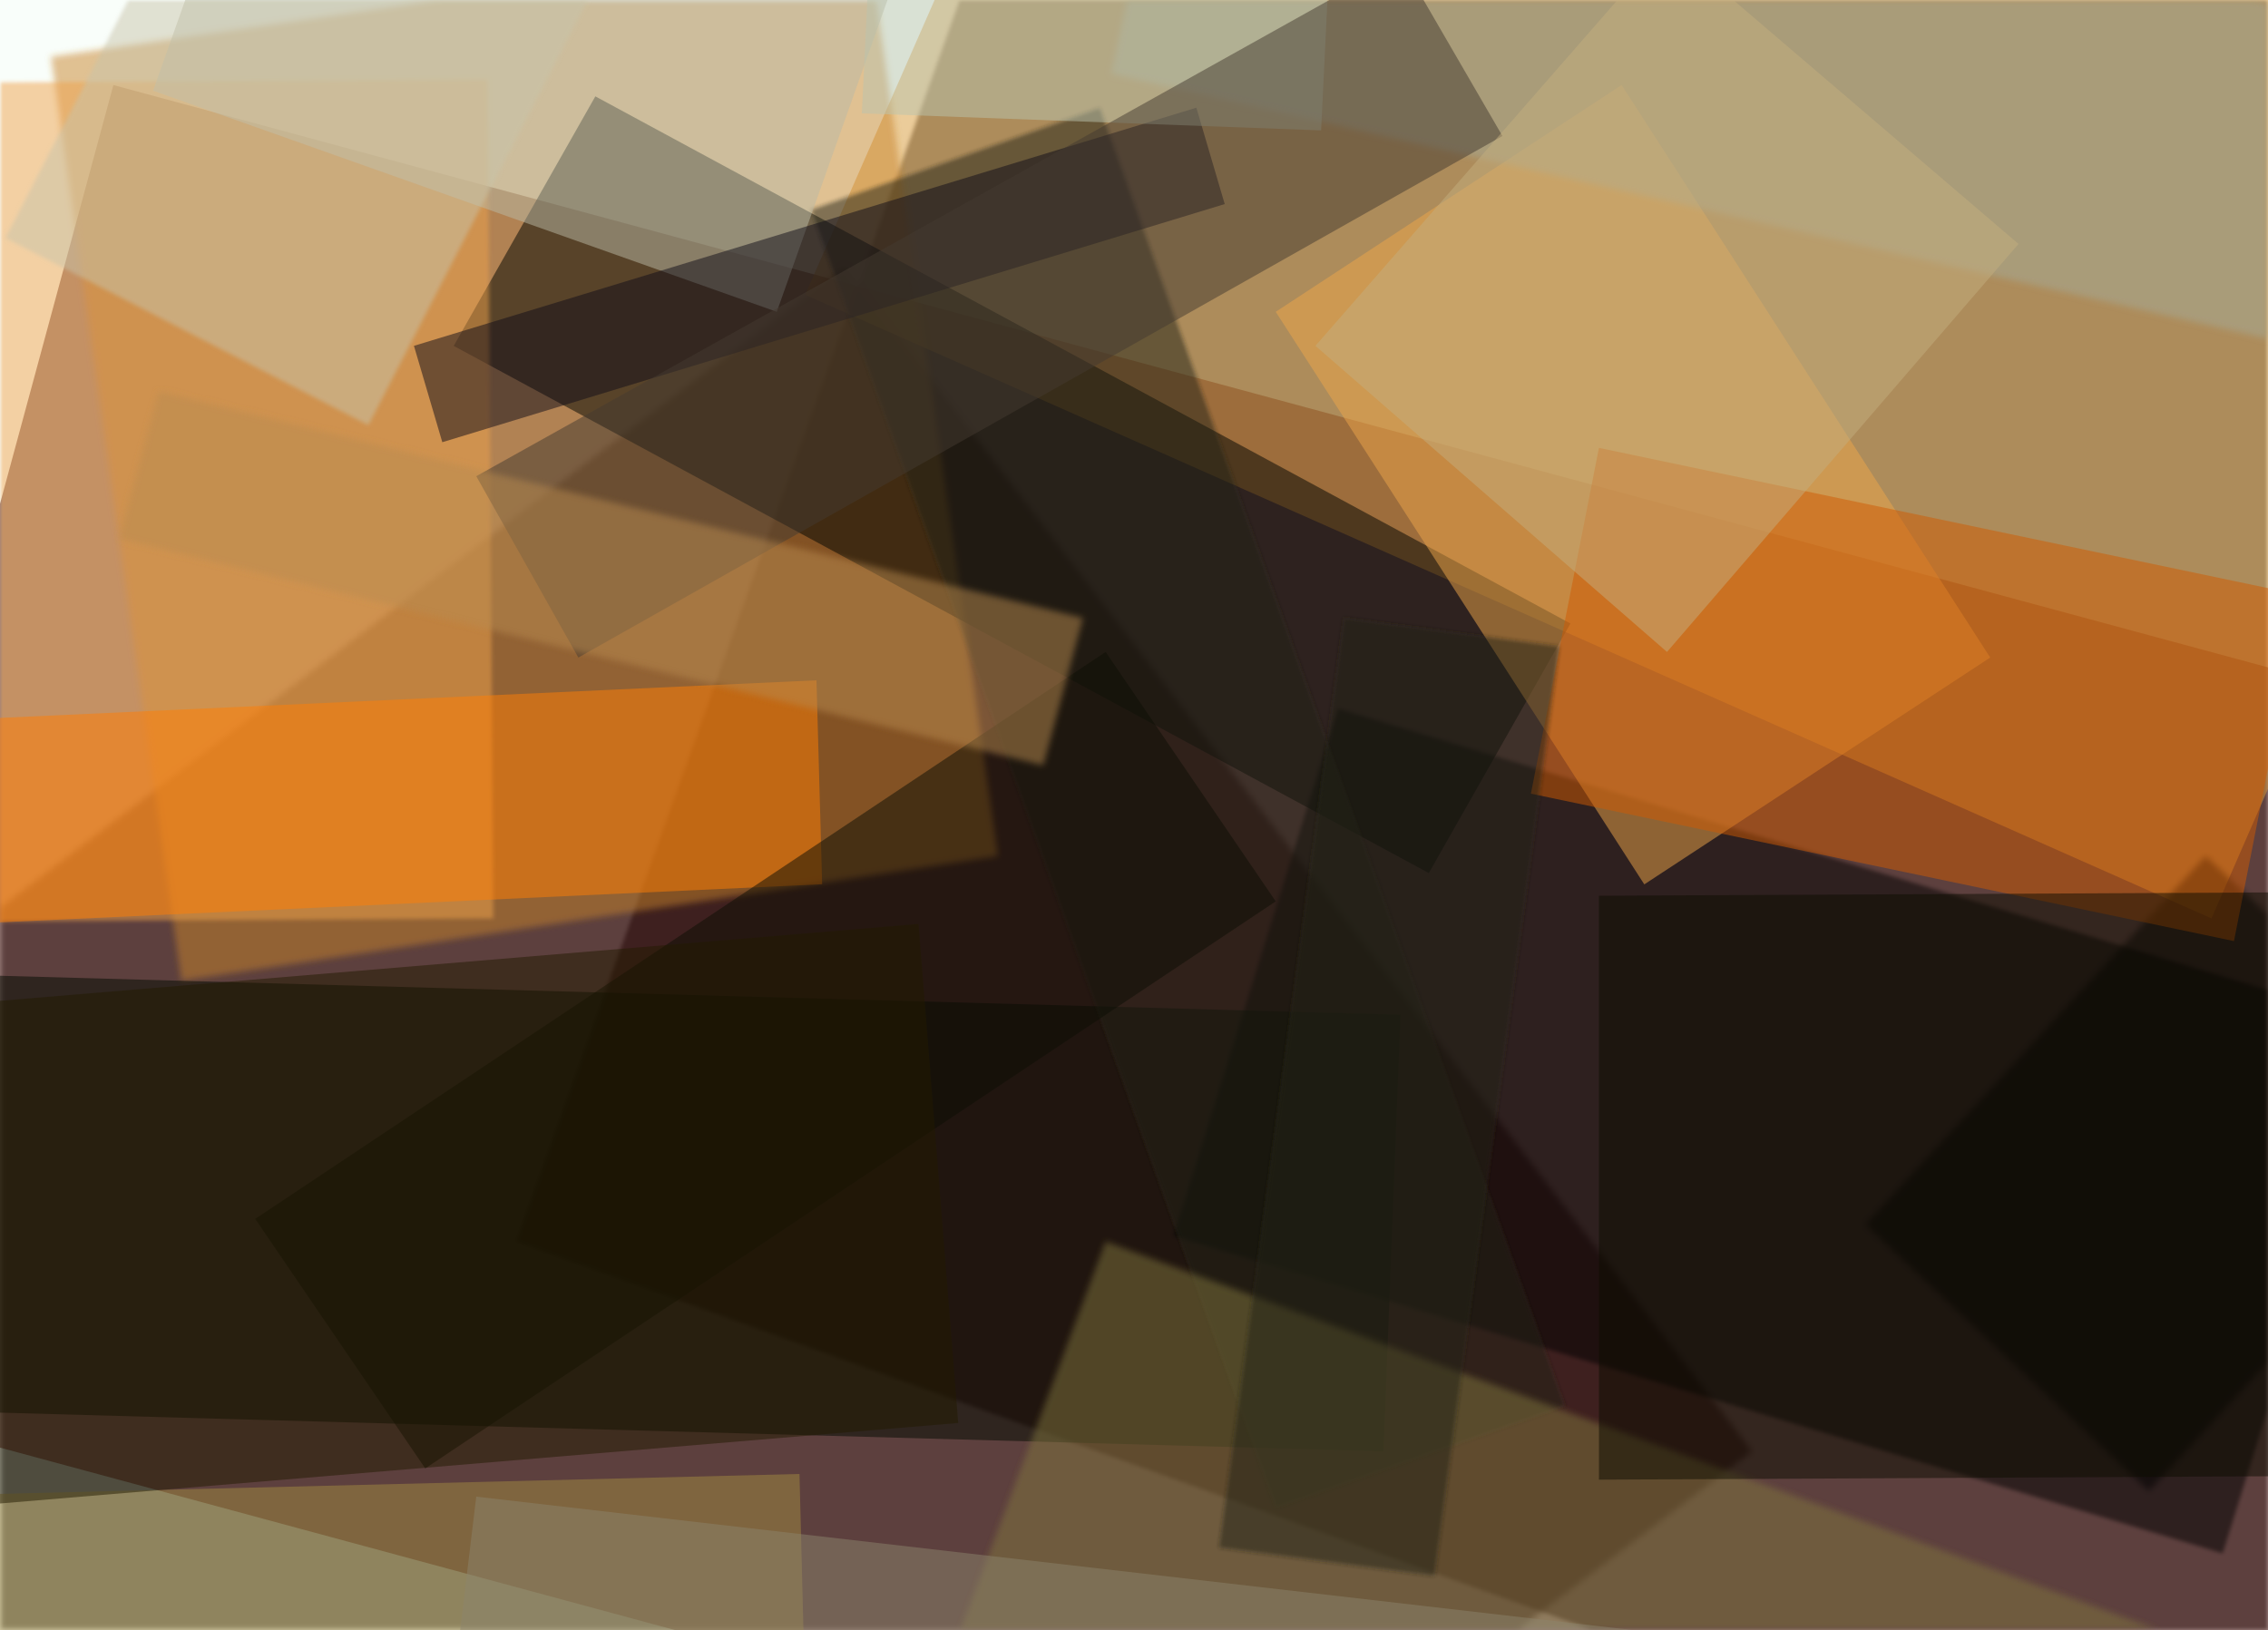
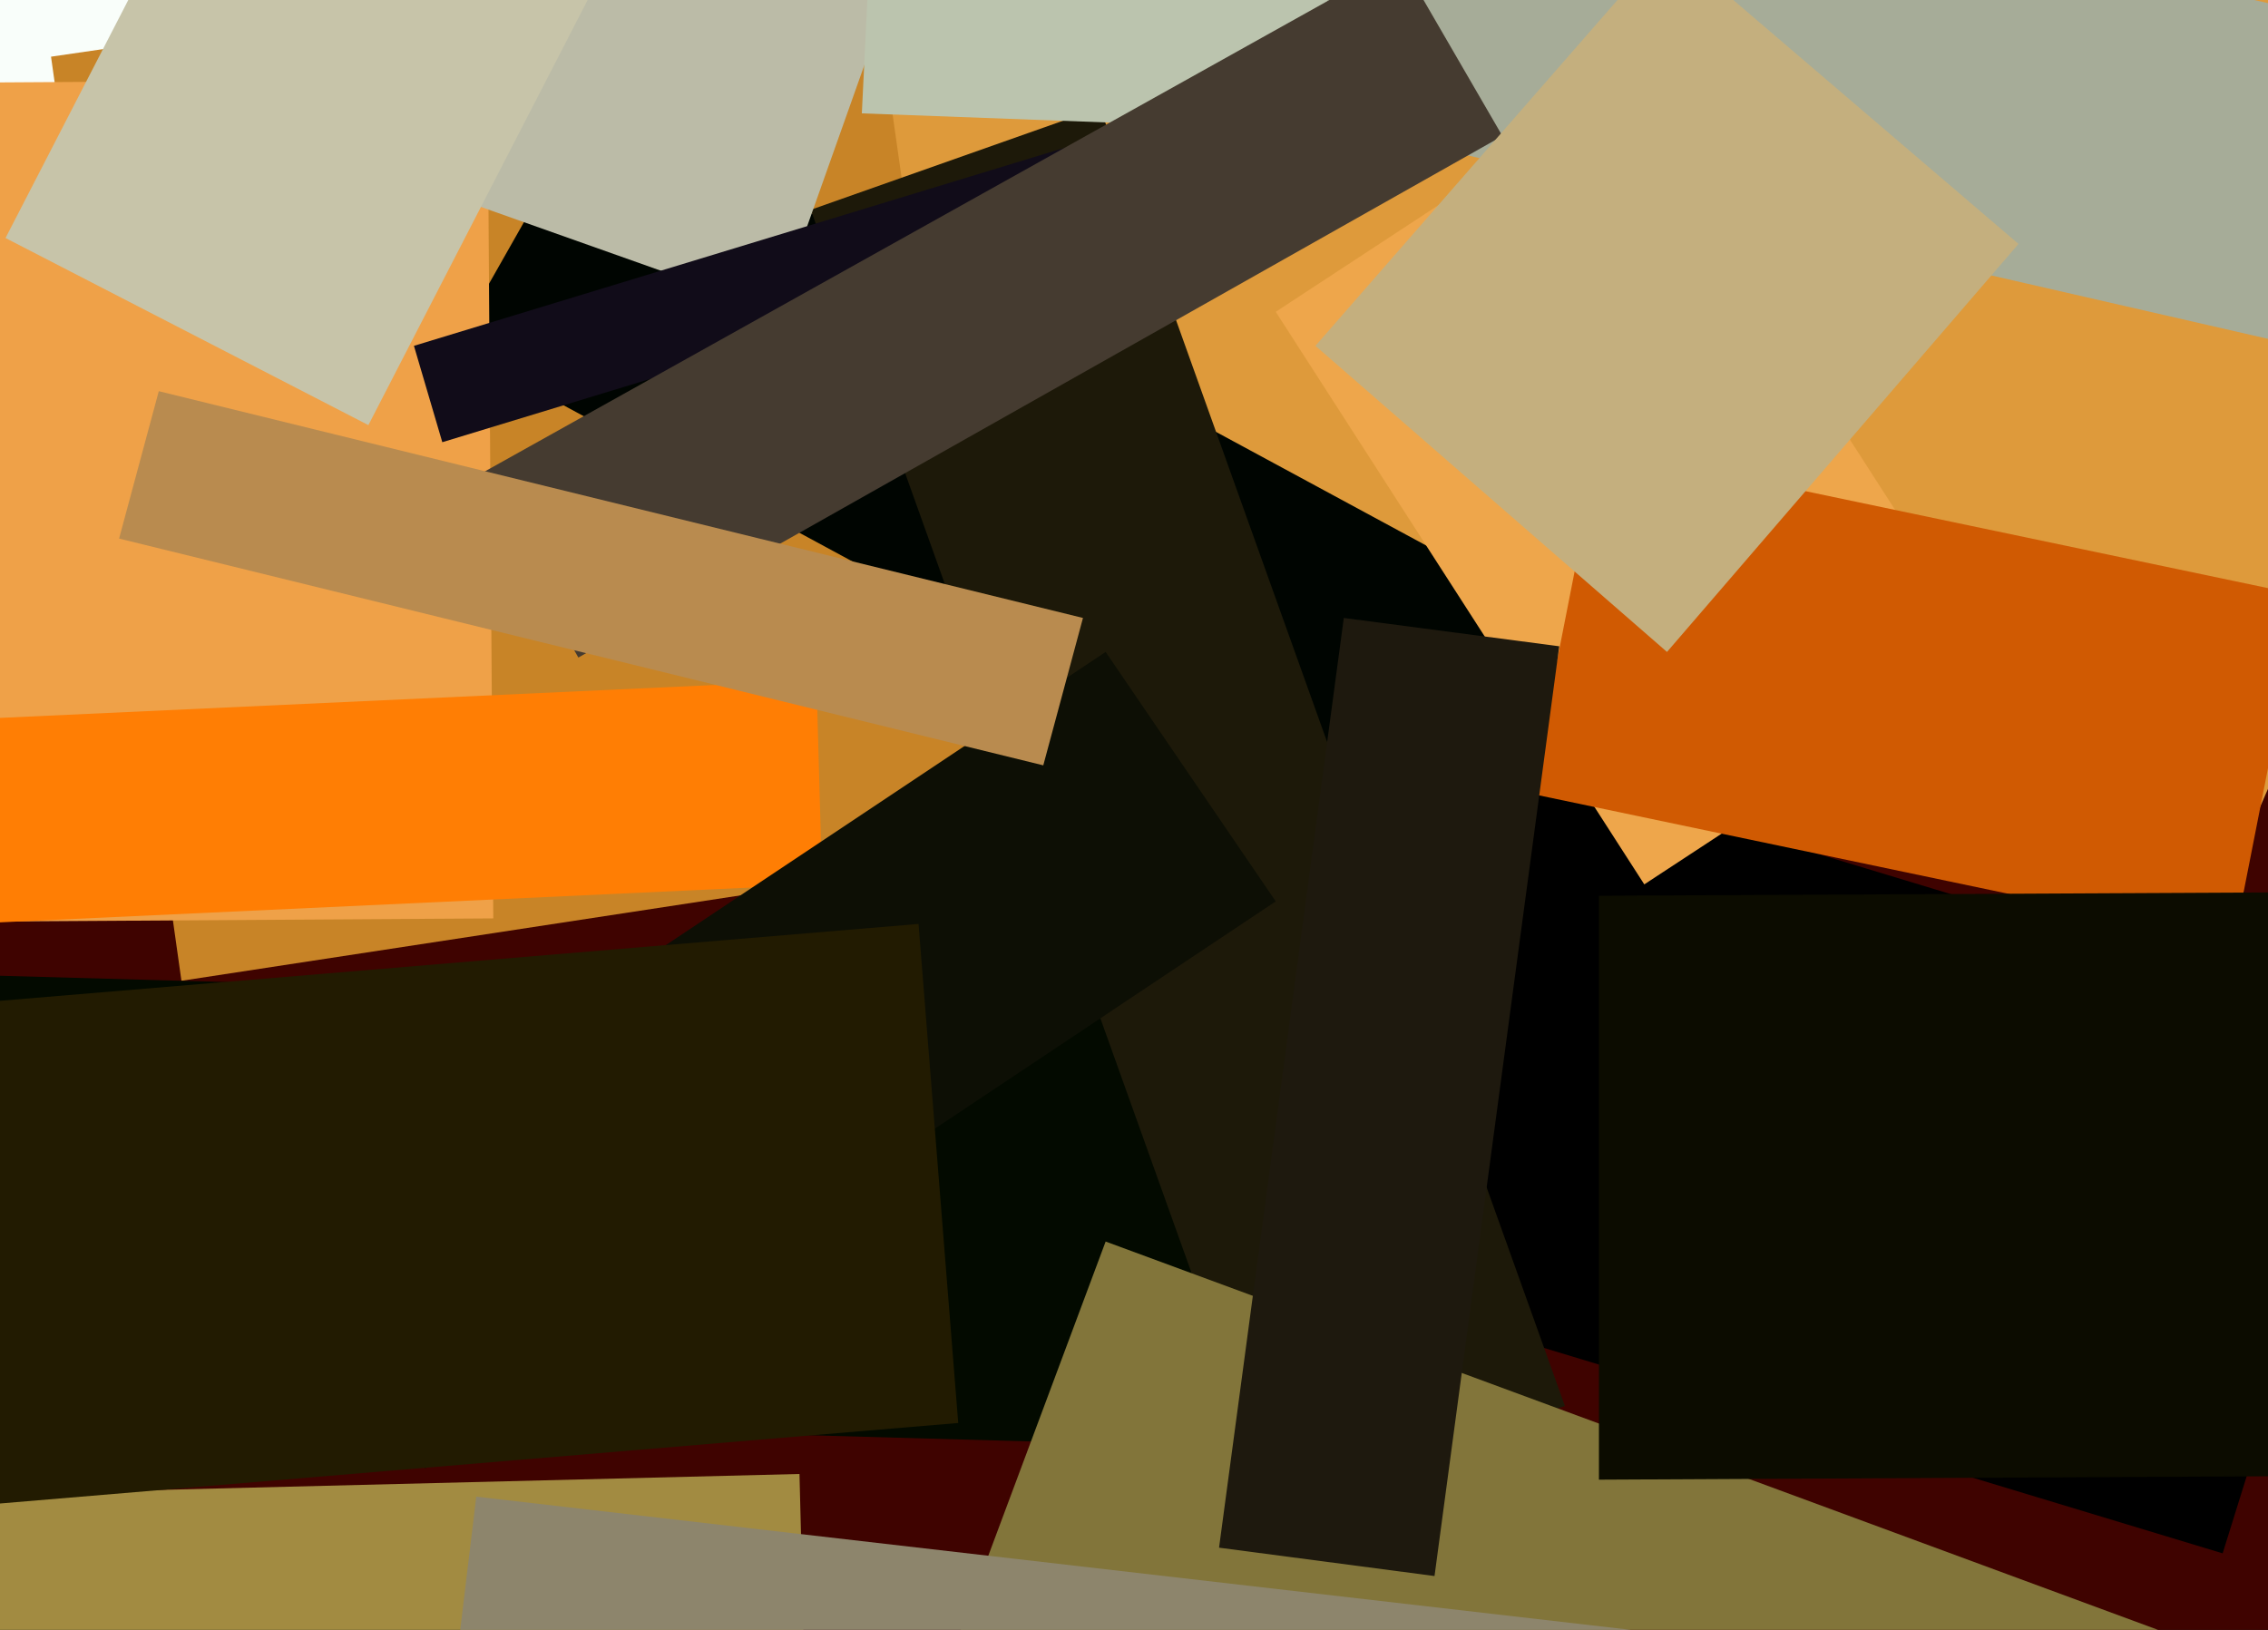
- <svg xmlns="http://www.w3.org/2000/svg" id="Layer_1" data-name="Layer 1" viewBox="0 0 672.5 483.36">
-   <defs>
-     <style>.cls-1{fill:#f9fefa;}.cls-2{filter:url(#g0.6);}.cls-11,.cls-13,.cls-15,.cls-18,.cls-24,.cls-28,.cls-3,.cls-7,.cls-9{opacity:0.5;}.cls-4{filter:url(#g1);}.cls-5{fill:#3f0300;}.cls-10,.cls-12,.cls-14,.cls-16,.cls-17,.cls-19,.cls-20,.cls-21,.cls-22,.cls-23,.cls-25,.cls-26,.cls-27,.cls-29,.cls-5,.cls-6,.cls-8{fill-opacity:0.5;}.cls-6{fill:#de9a3b;}.cls-7{fill:#c88427;}.cls-8{fill:#000501;}.cls-9{fill:#efa148;}.cls-10{fill:#030a00;}.cls-11{fill:#1d1909;}.cls-12{fill:#bbbba7;}.cls-13{fill:#82753a;}.cls-14{fill:#eea64b;}.cls-15{fill:#a6ac98;}.cls-16{fill:#ff7e04;}.cls-17{fill:#d05a02;}.cls-18{fill:#c7c4a9;}.cls-19{fill:#110c19;}.cls-20{fill:#bbc4ae;}.cls-21{fill:#a28b41;}.cls-22{fill:#0c0c00;}.cls-23{fill:#0d0f05;}.cls-24{fill:#1e190e;}.cls-25{fill:#453b30;}.cls-26{fill:#c4af7e;}.cls-27{fill:#8d856c;}.cls-28{fill:#b98b4f;}.cls-29{fill:#221b01;}</style>
-     <filter id="g0.6" name="g0.6">
-       <feGaussianBlur stdDeviation="0.6" />
-     </filter>
-     <filter id="g1" name="g1">
-       <feGaussianBlur stdDeviation="1" />
-     </filter>
-   </defs>
-   <rect class="cls-1" width="672.5" height="483.36" />
-   <g class="cls-2">
-     <polygon class="cls-3" points="152.99 368.19 702.76 566.58 894.42 28.58 344.66 -168.13 152.99 368.19" />
+ <svg xmlns="http://www.w3.org/2000/svg" xmlns:ns1="http://vectornator.io" height="100%" stroke-miterlimit="10" style="fill-rule:nonzero;clip-rule:evenodd;stroke-linecap:round;stroke-linejoin:round;" version="1.1" viewBox="0 0 672.5 483.36" width="100%" xml:space="preserve">
+   <defs />
+   <clipPath id="ArtboardFrame">
+     <rect height="483.36" width="672.5" x="0" y="0" />
+   </clipPath>
+   <g clip-path="url(#ArtboardFrame)" id="Untitled" ns1:layerName="Untitled">
+     <path d="M0 0L672.5 0L672.5 0L672.5 483.36L672.5 483.36L0 483.36L0 483.36L0 0L0 0Z" fill="#f9fefa" fill-rule="nonzero" opacity="1" stroke="none" />
+     <path d="M152.99 368.19L702.76 566.58L894.42 28.58L344.66-168.13L152.99 368.19Z" fill="#000000" fill-rule="nonzero" opacity="1" stroke="none" />
+     <path d="M250.51 79.02L-287.49 487.56L-16.81 838.94L519.51 430.4L250.51 79.02Z" fill="#000000" fill-rule="nonzero" opacity="1" stroke="none" />
+     <path d="M33.62 25.22L-70.61 410.22L694.39 617.02L798.59 232L33.62 25.22Z" fill="#3f0300" fill-rule="nonzero" opacity="1" stroke="none" />
+     <path d="M238.74 87.42L655.74 272.36L765 21.86L348-161.4L238.74 87.42Z" fill="#de9a3b" fill-rule="nonzero" opacity="1" stroke="none" />
+     <path d="M15.13 16.81L53.8 290.86L295.9 253.87L257.23-18.49L15.13 16.81Z" fill="#c88427" fill-rule="nonzero" opacity="1" stroke="none" />
+     <path d="M396.77 210.16L348.02 366.51L659.05 460.66L707.81 304.31L396.77 210.16Z" fill="#000000" fill-rule="nonzero" opacity="1" stroke="none" />
+     <path d="M176.53 28.58L134.53 102.58L423.67 258.91L465.67 184.91L176.53 28.58Z" fill="#000501" fill-rule="nonzero" opacity="1" stroke="none" />
+     <path d="M144.59 23.54L-124.41 25.22L-121.05 274.04L146.27 272.36L144.59 23.54Z" fill="#efa148" fill-rule="nonzero" opacity="1" stroke="none" />
+     <path d="M415.27 300.94L-127.73 285.81L-131.1 415.27L410.22 430.4L415.27 300.94Z" fill="#030a00" fill-rule="nonzero" opacity="1" stroke="none" />
+     <path d="M326.16 31.94L240.42 62.21L378.28 447.21L464.02 416.95L326.16 31.94Z" fill="#1d1909" fill-rule="nonzero" opacity="1" stroke="none" />
+     <path d="M45.39 26.9L230.33 92.47L405.18-400.14L220.24-465.71L45.39 26.9Z" fill="#bbbba7" fill-rule="nonzero" opacity="1" stroke="none" />
+     <path d="M327.84 368.19L228.65 633.83L652.33 790.19L751.52 524.55L327.84 368.19Z" fill="#82753a" fill-rule="nonzero" opacity="1" stroke="none" />
+     <path d="M378.28 92.47L487.56 262.27L590.12 195L480.84 25.22L378.28 92.47Z" fill="#eea64b" fill-rule="nonzero" opacity="1" stroke="none" />
+     <path d="M329.52 21.86L1018.84 179.89L1039.01 84.06L349.7-72.29L329.52 21.86Z" fill="#a6ac98" fill-rule="nonzero" opacity="1" stroke="none" />
+     <path d="M242.1 201.75L-13.45 213.52L-10.09 274L243.78 262.23L242.1 201.75Z" fill="#ff7e04" fill-rule="nonzero" opacity="1" stroke="none" />
+     <path d="M553.13 363.15L637.19 442.17L738.07 332.89L654.01 253.87L553.13 363.15Z" fill="#000000" fill-rule="nonzero" opacity="1" stroke="none" />
+     <path d="M453.94 235.37L662.41 279.09L682.59 176.53L474.11 132.82L453.94 235.37Z" fill="#d05a02" fill-rule="nonzero" opacity="1" stroke="none" />
+     <path d="M1.637 70.587L171.543-258.883L171.543-258.883L279.139-203.396L279.139-203.396L109.232 126.073L109.232 126.073L1.637 70.587L1.637 70.587Z" fill="#c7c4a9" fill-rule="nonzero" opacity="1" stroke="none" />
+     <path d="M354.74 31.94L122.74 102.56L131.15 131.14L363.15 60.52L354.74 31.94Z" fill="#110c19" fill-rule="nonzero" opacity="1" stroke="none" />
+     <path d="M255.55 33.62L391.73 38.67L406.86-272.33L270.68-277.38L255.55 33.62Z" fill="#bbc4ae" fill-rule="nonzero" opacity="1" stroke="none" />
+     <path d="M237.06 437.12L-235.37 448.89L-225.29 780.1L245.46 768.33L237.06 437.12Z" fill="#a28b41" fill-rule="nonzero" opacity="1" stroke="none" />
+     <path d="M474.11 265.64L474.11 438.81L807 437.12L807 264L474.11 265.64Z" fill="#0c0c00" fill-rule="nonzero" opacity="1" stroke="none" />
+     <path d="M327.84 193.34L75.66 361.47L126.09 435.47L378.28 267.32L327.84 193.34Z" fill="#0d0f05" fill-rule="nonzero" opacity="1" stroke="none" />
+     <path d="M398.46 183.26L361.47 458.98L425.36 467.39L462.34 191.66L398.46 183.26Z" fill="#1e190e" fill-rule="nonzero" opacity="1" stroke="none" />
+     <path d="M141.22 141.22L171.49 195L445.49 40.33L415.27-11.77L141.22 141.22Z" fill="#453b30" fill-rule="nonzero" opacity="1" stroke="none" />
+     <path d="M390.05 102.56L494.29 193.34L598.52 72.34L494.29-16.81L390.05 102.56Z" fill="#c4af7e" fill-rule="nonzero" opacity="1" stroke="none" />
+     <path d="M141.22 443.85L124.41 583.39L474.11 623.74L490.92 484.2L141.22 443.85Z" fill="#8d856c" fill-rule="nonzero" opacity="1" stroke="none" />
+     <path d="M47.08 116.01L35.31 159.72L309.35 226.97L321.12 183.26L47.08 116.01Z" fill="#b98b4f" fill-rule="nonzero" opacity="1" stroke="none" />
+     <path d="M272.36 274L-190 312.71L-176.55 460.71L284.13 422L272.36 274Z" fill="#221b01" fill-rule="nonzero" opacity="1" stroke="none" />
  </g>
-   <g class="cls-4">
-     <polygon class="cls-3" points="250.51 79.02 -287.49 487.56 -16.81 838.94 519.51 430.4 250.51 79.02" />
-   </g>
-   <path class="cls-5" d="M33.62,25.22l-104.23,385,765,206.8L798.59,232Z" />
-   <path class="cls-6" d="M238.74,87.42l417,184.94L765,21.86,348-161.4Z" />
-   <g class="cls-4">
-     <polygon class="cls-7" points="15.13 16.81 53.8 290.86 295.9 253.87 257.23 -18.49 15.13 16.81" />
-   </g>
-   <g class="cls-2">
-     <polygon class="cls-3" points="396.77 210.16 348.02 366.51 659.05 460.66 707.81 304.31 396.77 210.16" />
-   </g>
-   <path class="cls-8" d="M176.53,28.58l-42,74L423.67,258.91l42-74Z" />
-   <g class="cls-2">
-     <polygon class="cls-9" points="144.59 23.54 -124.41 25.22 -121.05 274.04 146.27 272.36 144.59 23.54" />
-   </g>
-   <path class="cls-10" d="M415.27,300.94l-543-15.13-3.37,129.46L410.22,430.4Z" />
-   <g class="cls-2">
-     <polygon class="cls-11" points="326.16 31.94 240.42 62.21 378.28 447.21 464.02 416.95 326.16 31.94" />
-   </g>
-   <path class="cls-12" d="M45.39,26.9,230.33,92.47,405.18-400.14,220.24-465.71Z" />
-   <g class="cls-4">
-     <polygon class="cls-13" points="327.84 368.19 228.65 633.83 652.33 790.19 751.52 524.55 327.84 368.19" />
-   </g>
-   <path class="cls-14" d="M378.28,92.47l109.28,169.8L590.12,195,480.84,25.22Z" />
-   <g class="cls-4">
-     <polygon class="cls-15" points="329.52 21.86 1018.84 179.89 1039.01 84.06 349.7 -72.29 329.52 21.86" />
-   </g>
-   <path class="cls-16" d="M242.1,201.75-13.45,213.52-10.09,274l253.87-11.77Z" />
-   <g class="cls-4">
-     <polygon class="cls-3" points="553.13 363.15 637.19 442.17 738.07 332.89 654.01 253.87 553.13 363.15" />
-   </g>
-   <path class="cls-17" d="M453.94,235.37l208.47,43.72,20.18-102.56L474.11,132.82Z" />
-   <g class="cls-2">
-     <rect class="cls-18" x="-44.97" y="-126.94" width="370.7" height="121.06" transform="translate(135.07 88.8) rotate(-62.72)" />
-   </g>
-   <path class="cls-19" d="M354.74,31.94l-232,70.62,8.41,28.58,232-70.62Z" />
-   <path class="cls-20" d="M255.55,33.62l136.18,5.05,15.13-311-136.18-5.05Z" />
-   <path class="cls-21" d="M237.06,437.12l-472.43,11.77,10.08,331.21,470.75-11.77Z" />
-   <path class="cls-22" d="M474.11,265.64V438.81L807,437.12V264Z" />
-   <path class="cls-23" d="M327.84,193.34,75.66,361.47l50.43,74L378.28,267.32Z" />
-   <g class="cls-2">
-     <polygon class="cls-24" points="398.46 183.26 361.47 458.98 425.36 467.39 462.34 191.66 398.46 183.26" />
-   </g>
-   <path class="cls-25" d="M141.22,141.22,171.49,195l274-154.67L415.27-11.77Z" />
-   <path class="cls-26" d="M390.05,102.56l104.24,90.78,104.23-121L494.29-16.81Z" />
-   <path class="cls-27" d="M141.22,443.85,124.41,583.39l349.7,40.35L490.92,484.2Z" />
-   <g class="cls-4">
-     <polygon class="cls-28" points="47.08 116.01 35.31 159.72 309.35 226.97 321.12 183.26 47.08 116.01" />
-   </g>
-   <path class="cls-29" d="M272.36,274-190,312.71l13.45,148L284.13,422Z" />
</svg>
